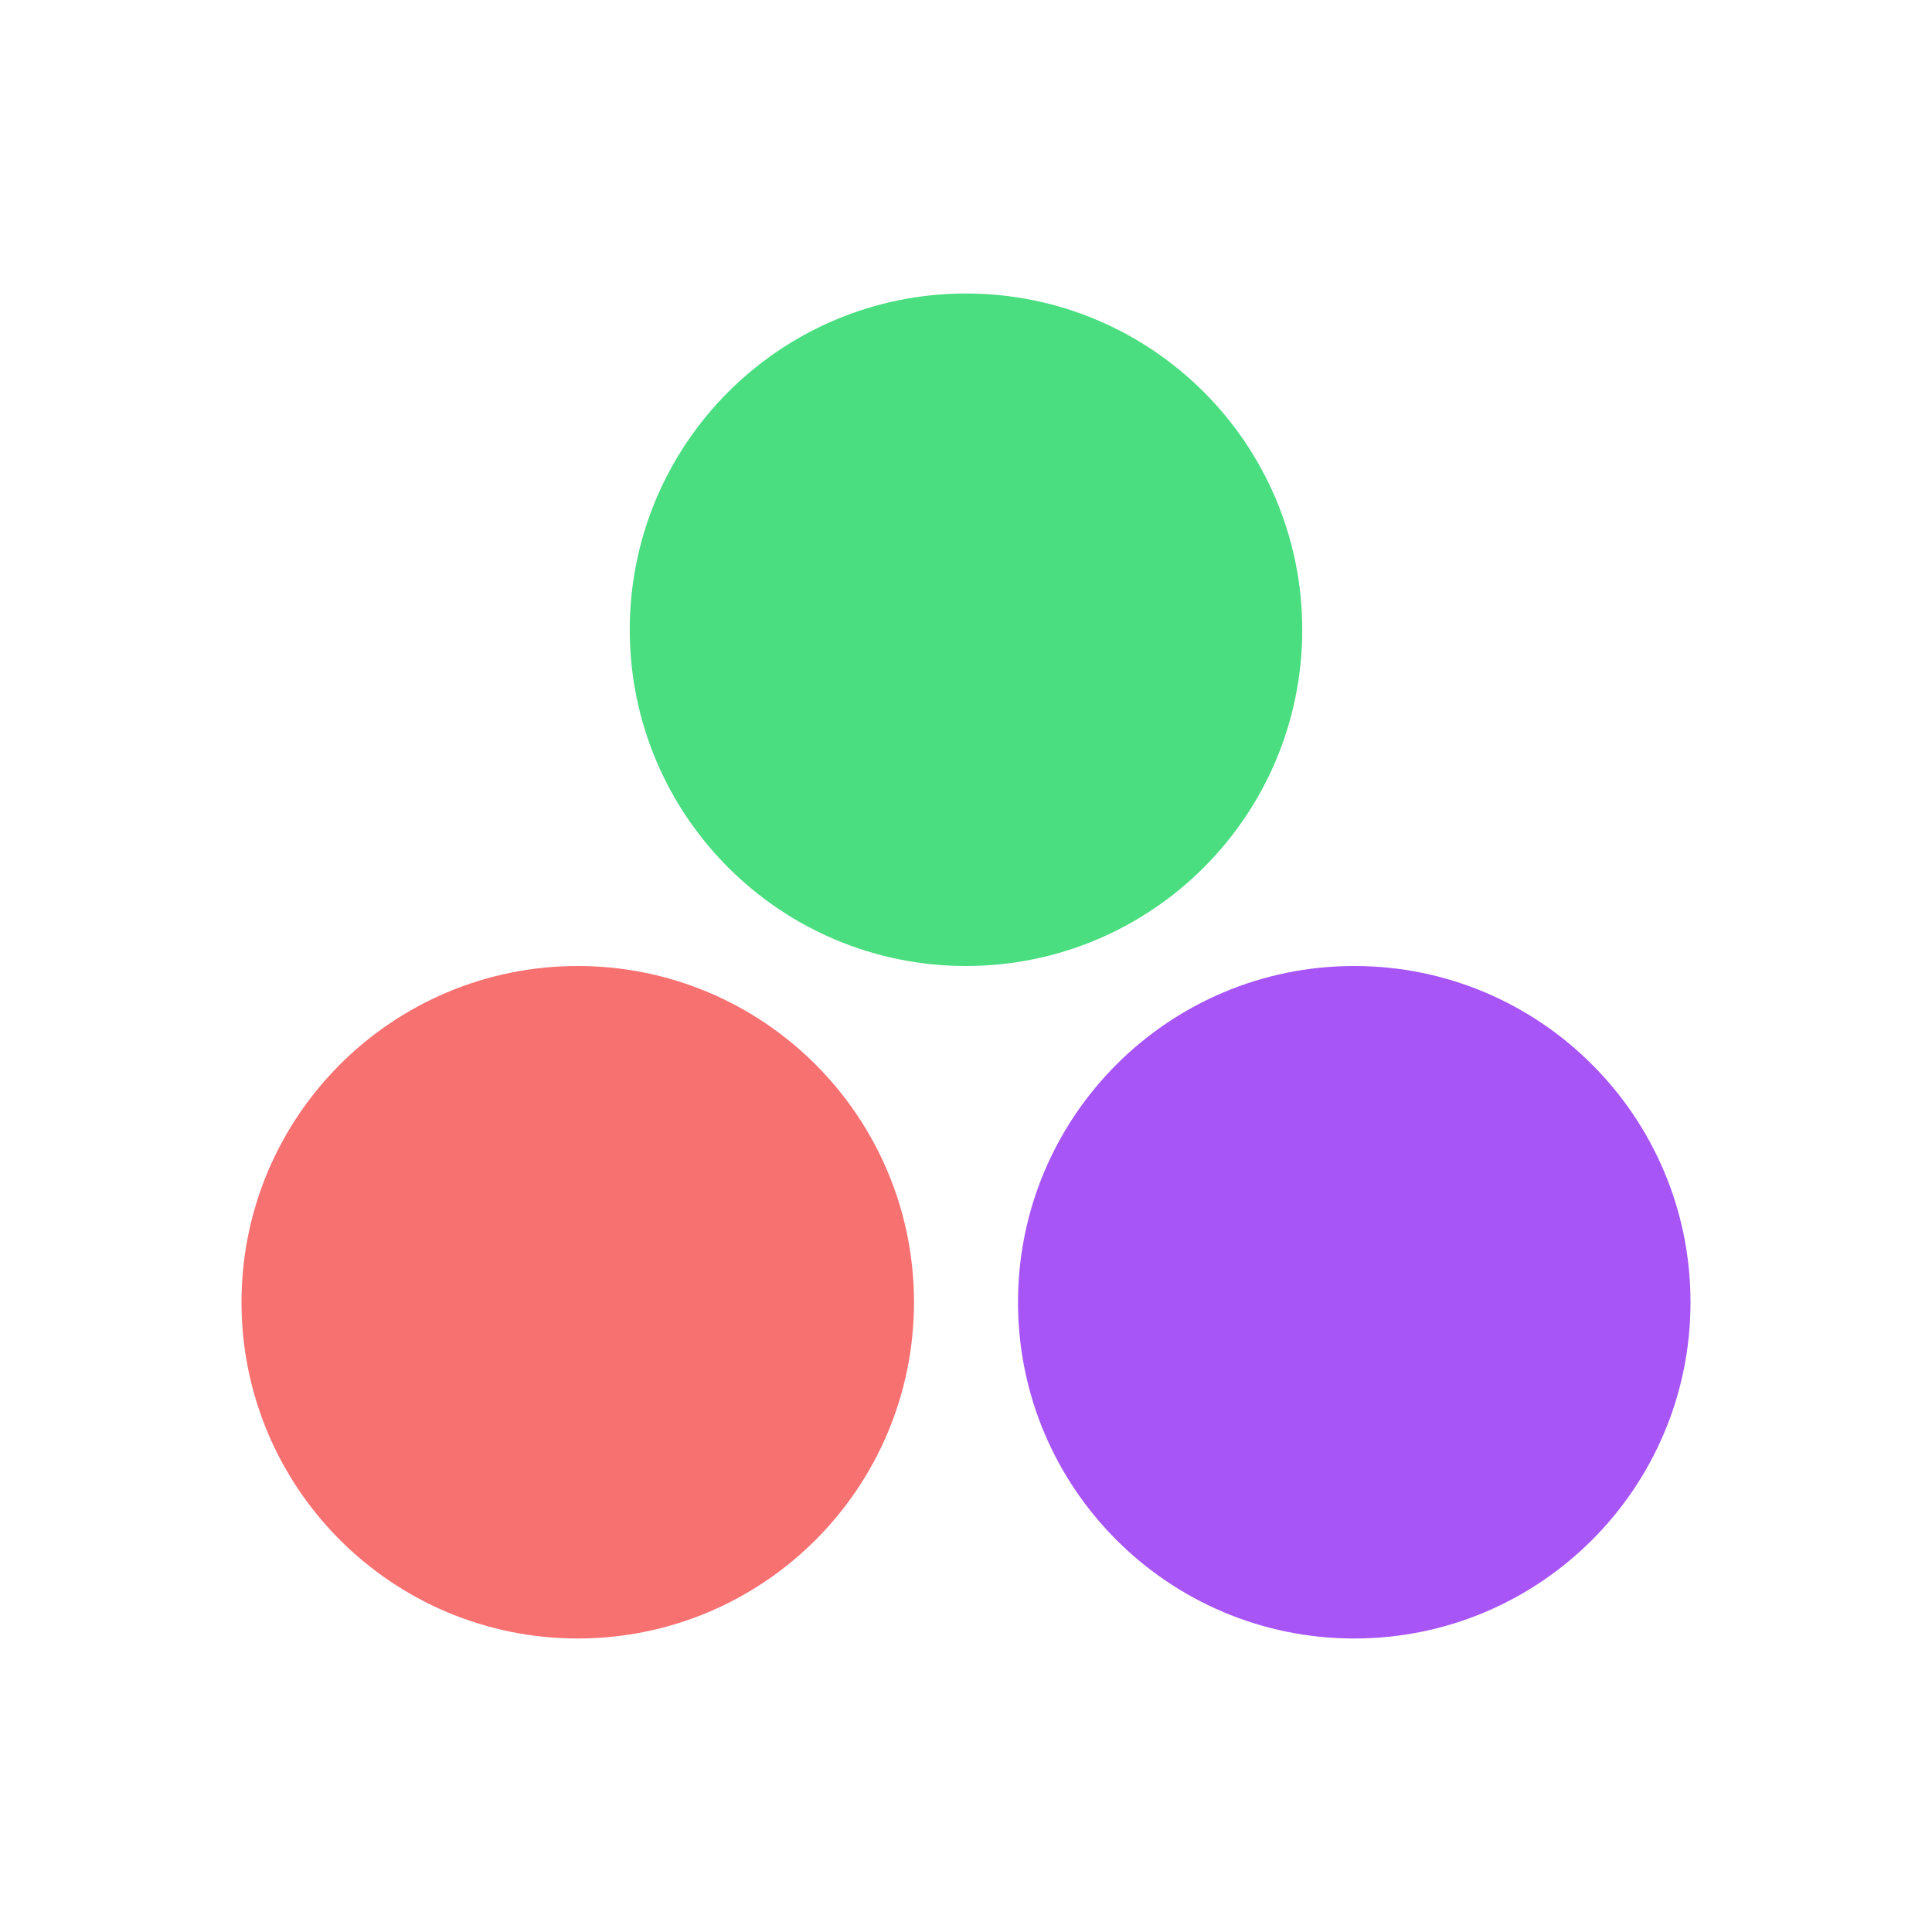
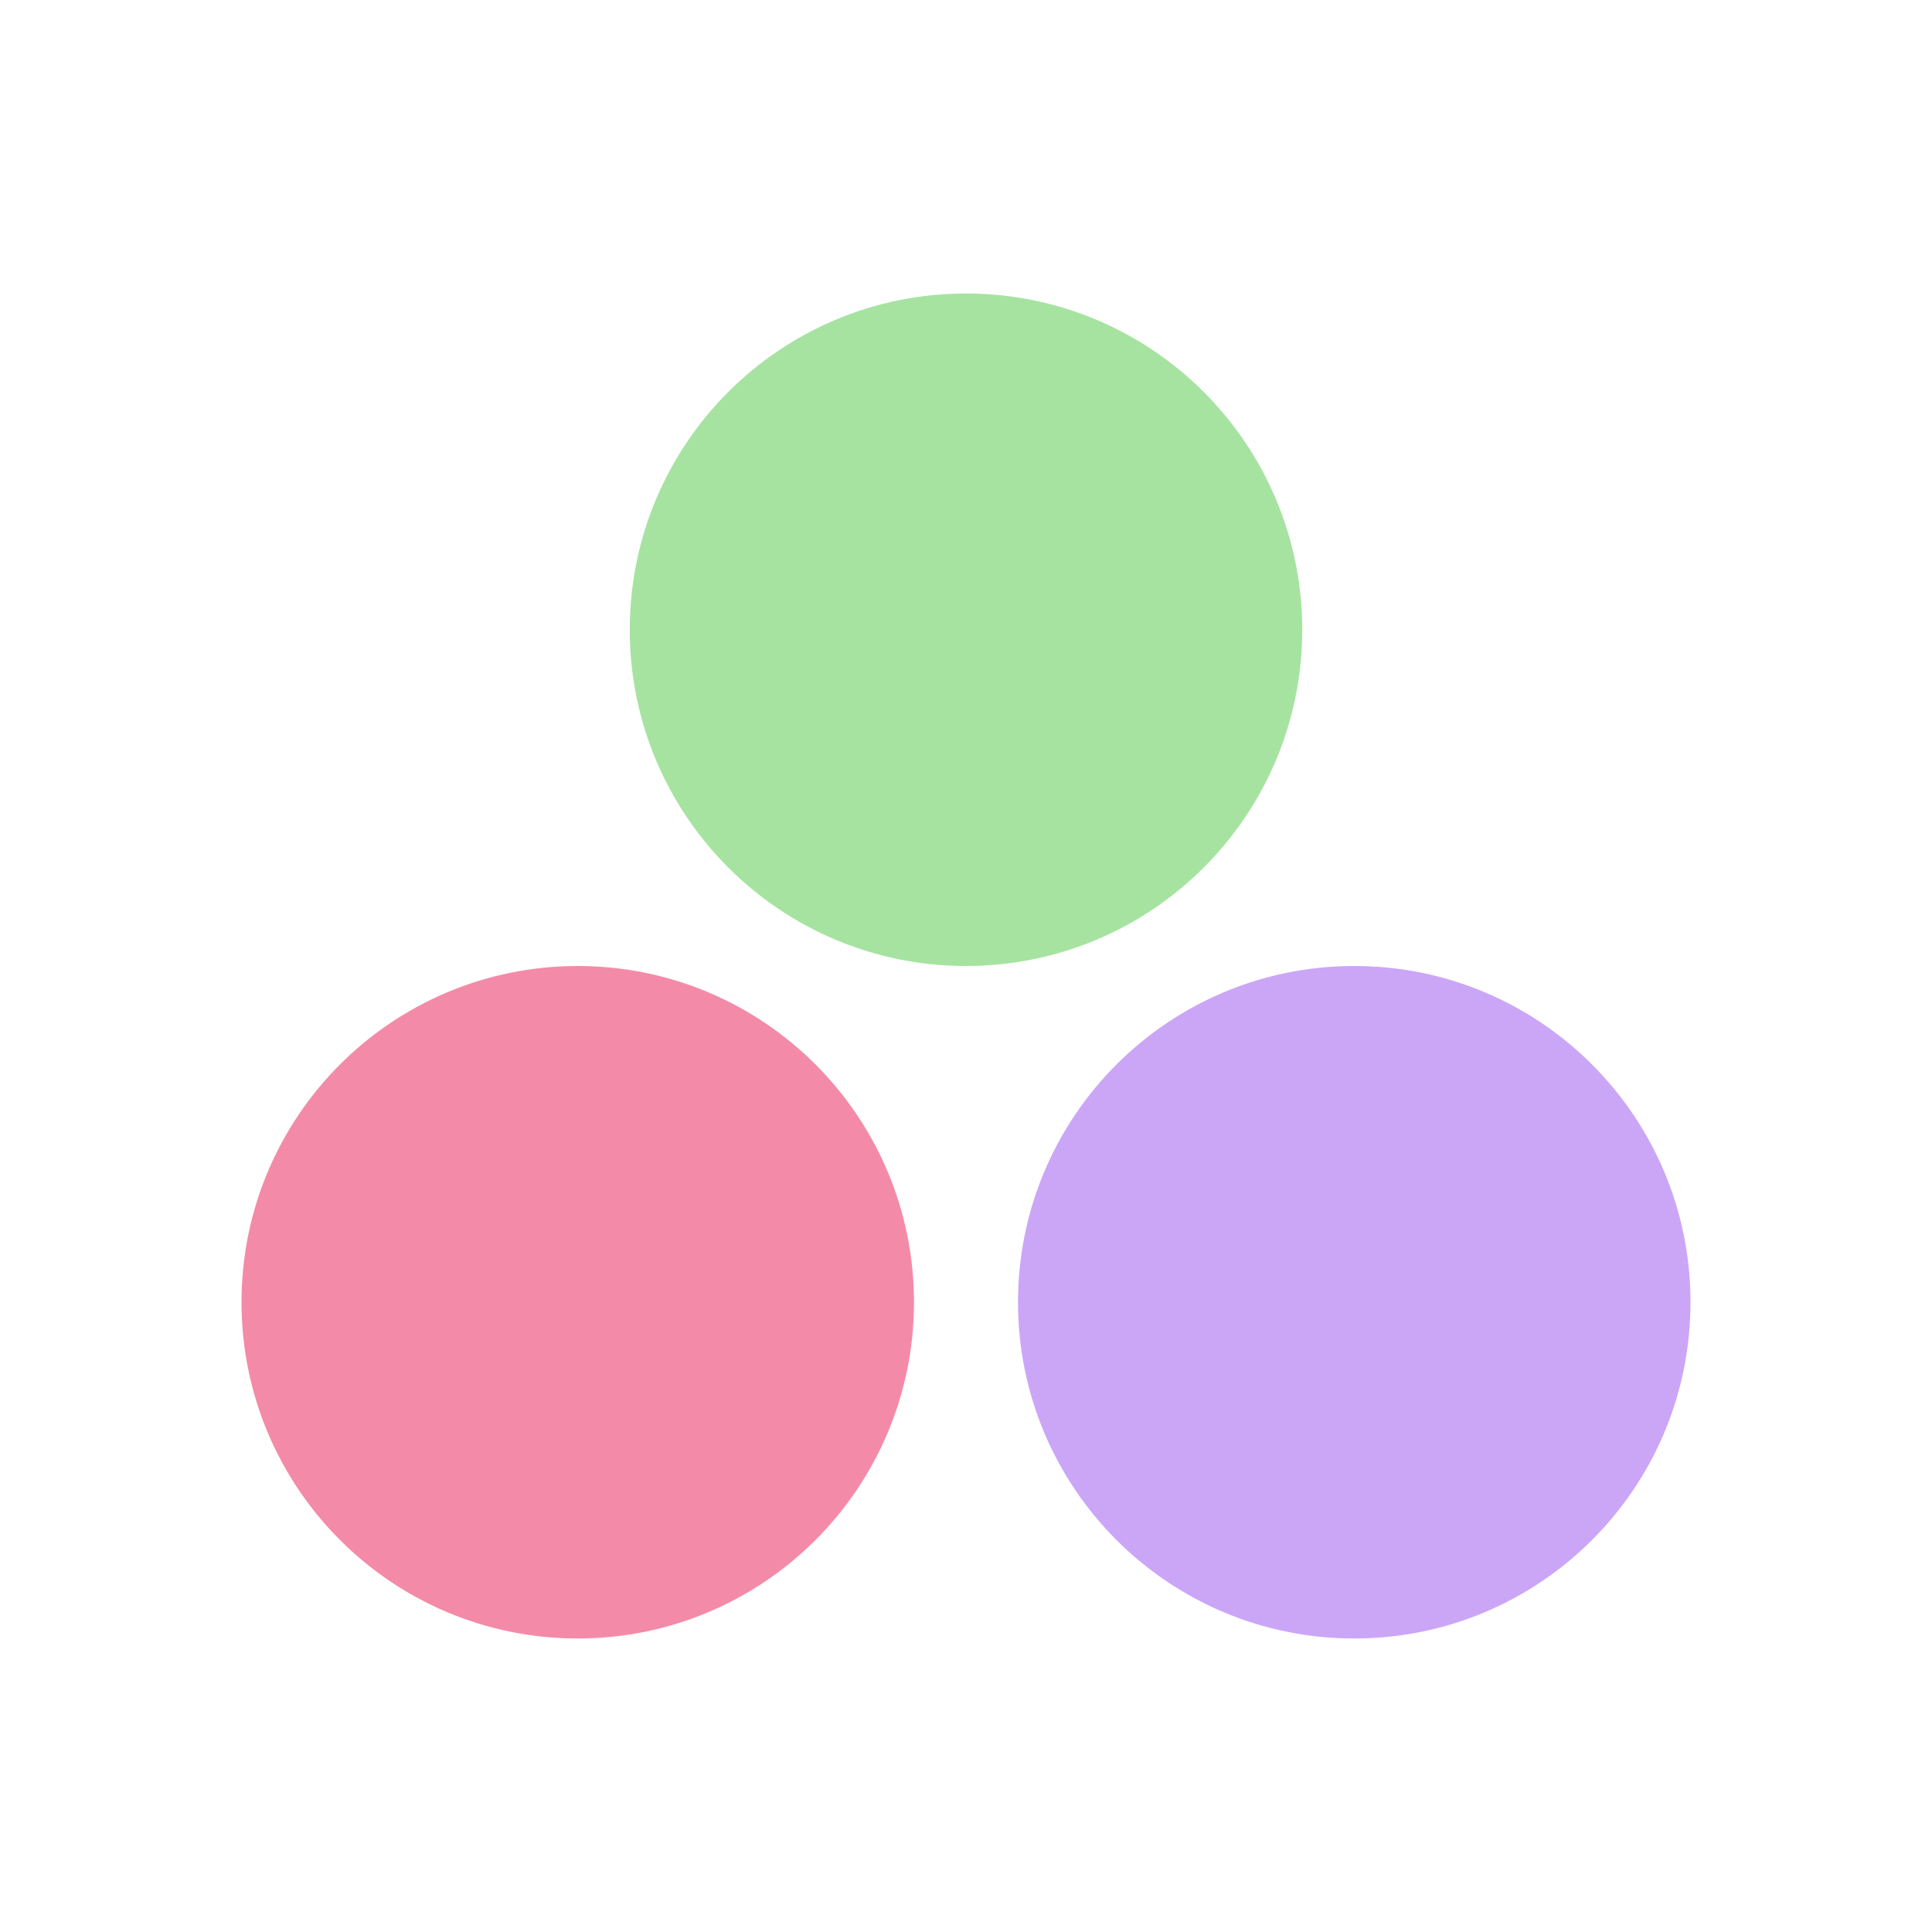
<svg xmlns="http://www.w3.org/2000/svg" width="24" height="24" viewBox="0 0 24 24" fill="none">
-   <path d="M10.354 16.177C10.354 17.931 8.932 19.354 7.177 19.354C5.422 19.354 4 17.931 4 16.177C4 14.422 5.422 13 7.177 13C8.932 13 10.354 14.422 10.354 16.177Z" fill="#F87171" stroke="#F87171" stroke-width="2" />
-   <path d="M15.177 7.823C15.177 9.578 13.755 11 12 11C10.245 11 8.823 9.578 8.823 7.823C8.823 6.068 10.245 4.646 12 4.646C13.755 4.646 15.177 6.068 15.177 7.823Z" fill="#4ADE80" stroke="#4ADE80" stroke-width="2" />
-   <path d="M21 16.177C21 18.484 19.13 20.354 16.823 20.354C14.516 20.354 12.646 18.484 12.646 16.177C12.646 13.87 14.516 12 16.823 12C19.13 12 21 13.87 21 16.177Z" fill="#A855F7" />
+   <path d="M10.354 16.177C10.354 17.931 8.932 19.354 7.177 19.354C5.422 19.354 4 17.931 4 16.177C4 14.422 5.422 13 7.177 13C8.932 13 10.354 14.422 10.354 16.177Z" fill="#f38ba8" stroke="#f38ba8" stroke-width="2" />
+   <path d="M15.177 7.823C15.177 9.578 13.755 11 12 11C10.245 11 8.823 9.578 8.823 7.823C8.823 6.068 10.245 4.646 12 4.646C13.755 4.646 15.177 6.068 15.177 7.823Z" fill="#a6e3a1" stroke="#a6e3a1" stroke-width="2" />
+   <path d="M21 16.177C21 18.484 19.13 20.354 16.823 20.354C14.516 20.354 12.646 18.484 12.646 16.177C12.646 13.87 14.516 12 16.823 12C19.13 12 21 13.87 21 16.177Z" fill="#cba6f7" />
</svg>
